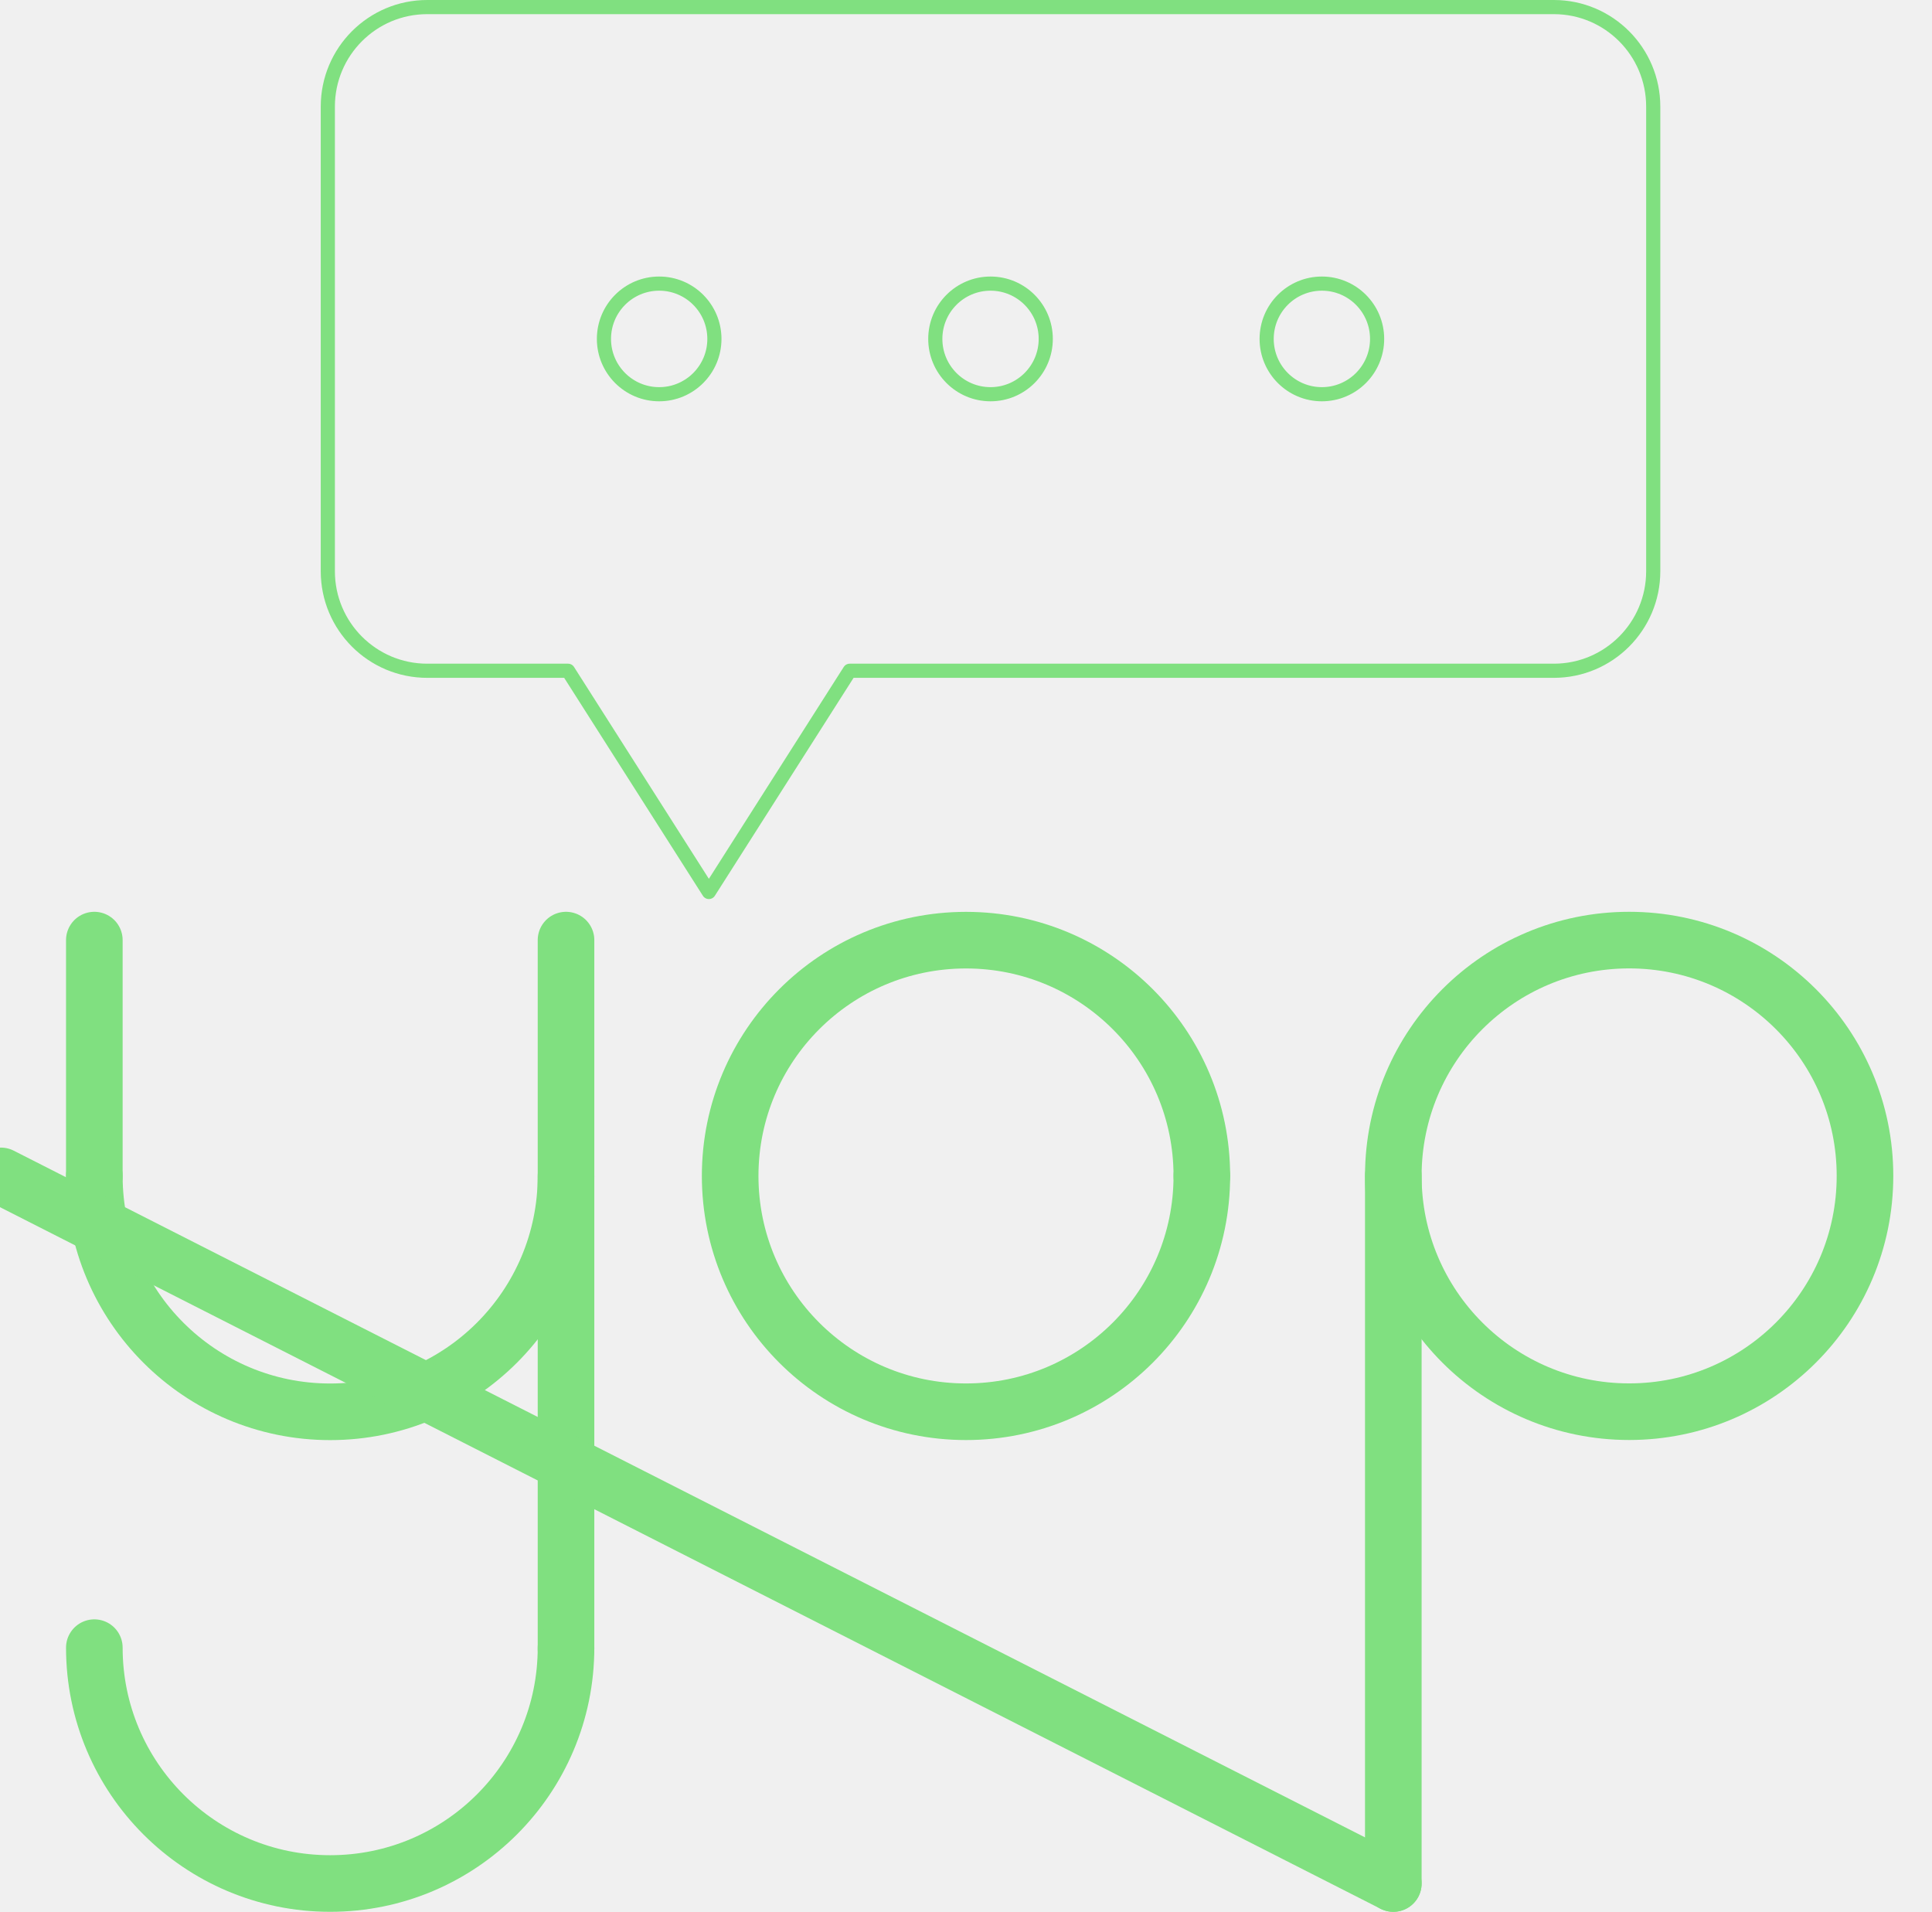
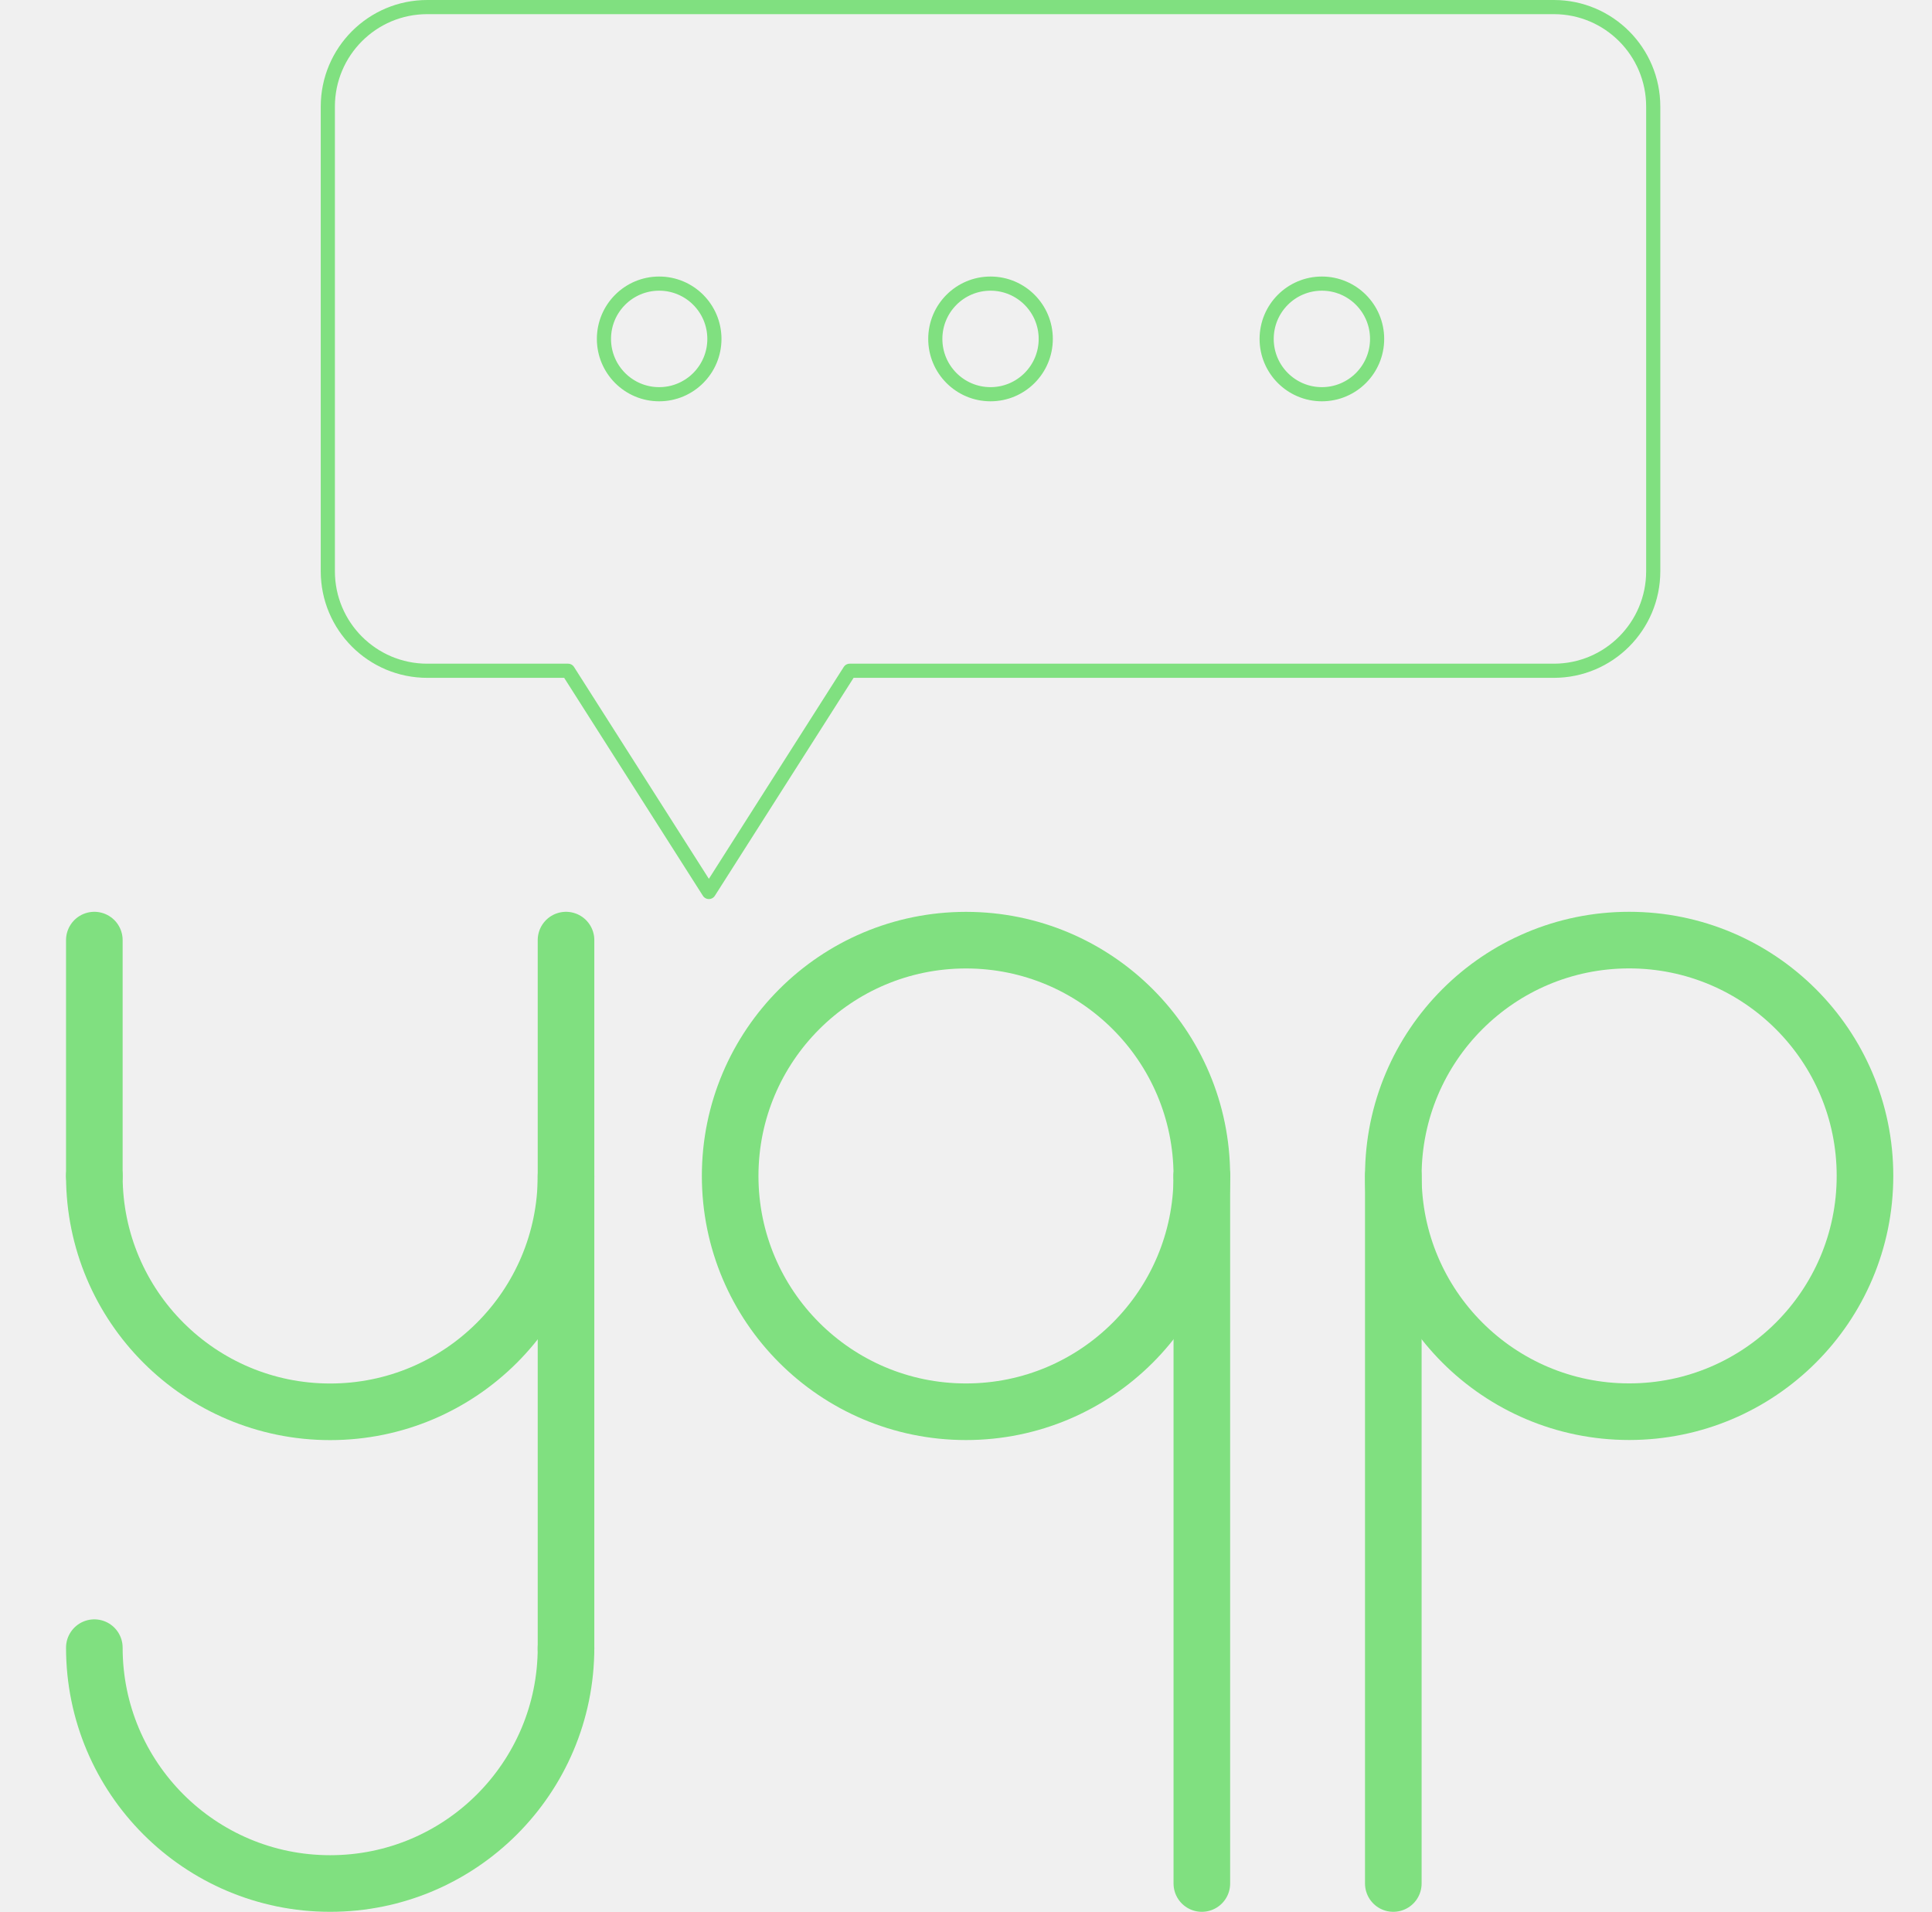
<svg xmlns="http://www.w3.org/2000/svg" width="2048" height="2026.5" viewBox="0 0 2048 2026.5">
  <defs>
    <style>
      .cls-1 {
        stroke-miterlimit: 10;
      }

      .cls-1, .cls-2, .cls-3, .cls-4 {
        stroke: #80e080;
      }

      .cls-1, .cls-3, .cls-4 {
        fill: none;
      }

      .cls-1, .cls-4 {
        stroke-width: 15px;
      }

      .cls-2 {
        fill: #fff;
      }

      .cls-2, .cls-3 {
        stroke-width: 60px;
      }

      .cls-2, .cls-3, .cls-4 {
        stroke-linecap: round;
        stroke-linejoin: round;
      }
    </style>
  </defs>
  <g id="yap">
    <path class="cls-3" d="M600,1246.5c0,138.071-111.929,250-250,250-138.071,0-250-111.929-250-250" />
    <line class="cls-2" x1="100" y1="996.5" x2="100" y2="1246.5" />
    <line class="cls-2" x1="600" y1="996.5" x2="600" y2="1747.75" />
    <path class="cls-3" d="M600,1746.5c0,138.071-111.929,250-250,250-138.071,0-250-111.929-250-250" />
    <path class="cls-2" d="M1274,1246.5v0Z" />
    <ellipse class="cls-3" cx="1726.965" cy="1246.439" rx="250" ry="249.939" />
    <line class="cls-2" x1="1476.965" y1="1246.439" x2="1476.965" y2="1996.5" />
-     <line class="cls-2" x1="0.965" y1="1246.439" x2="1476.965" y2="1996.5" />
+     <line class="cls-2" x1="1274" y1="1246.439" x2="1274" y2="1996.5" />
    <ellipse class="cls-3" cx="1024" cy="1246.5" rx="250" ry="249.939" />
  </g>
  <g id="bubble">
    <path class="cls-4" d="M1647.125,711H900.719l-149.281,234.5-149.281-234.5h-149.281c-58.197,0-105.375-47.245-105.375-105.525V113.025c0-58.28,47.178-105.525,105.375-105.525H1647.125c58.197,0,105.375,47.245,105.375,105.525v492.45c0,58.28-47.178,105.525-105.375,105.525Z" />
  </g>
  <g id="dots">
    <ellipse class="cls-1" cx="698.75" cy="359.25" rx="58.542" ry="58.625" />
    <ellipse class="cls-1" cx="1050" cy="359.25" rx="58.542" ry="58.625" />
    <ellipse class="cls-1" cx="1401.25" cy="359.25" rx="58.542" ry="58.625" />
  </g>
</svg>
